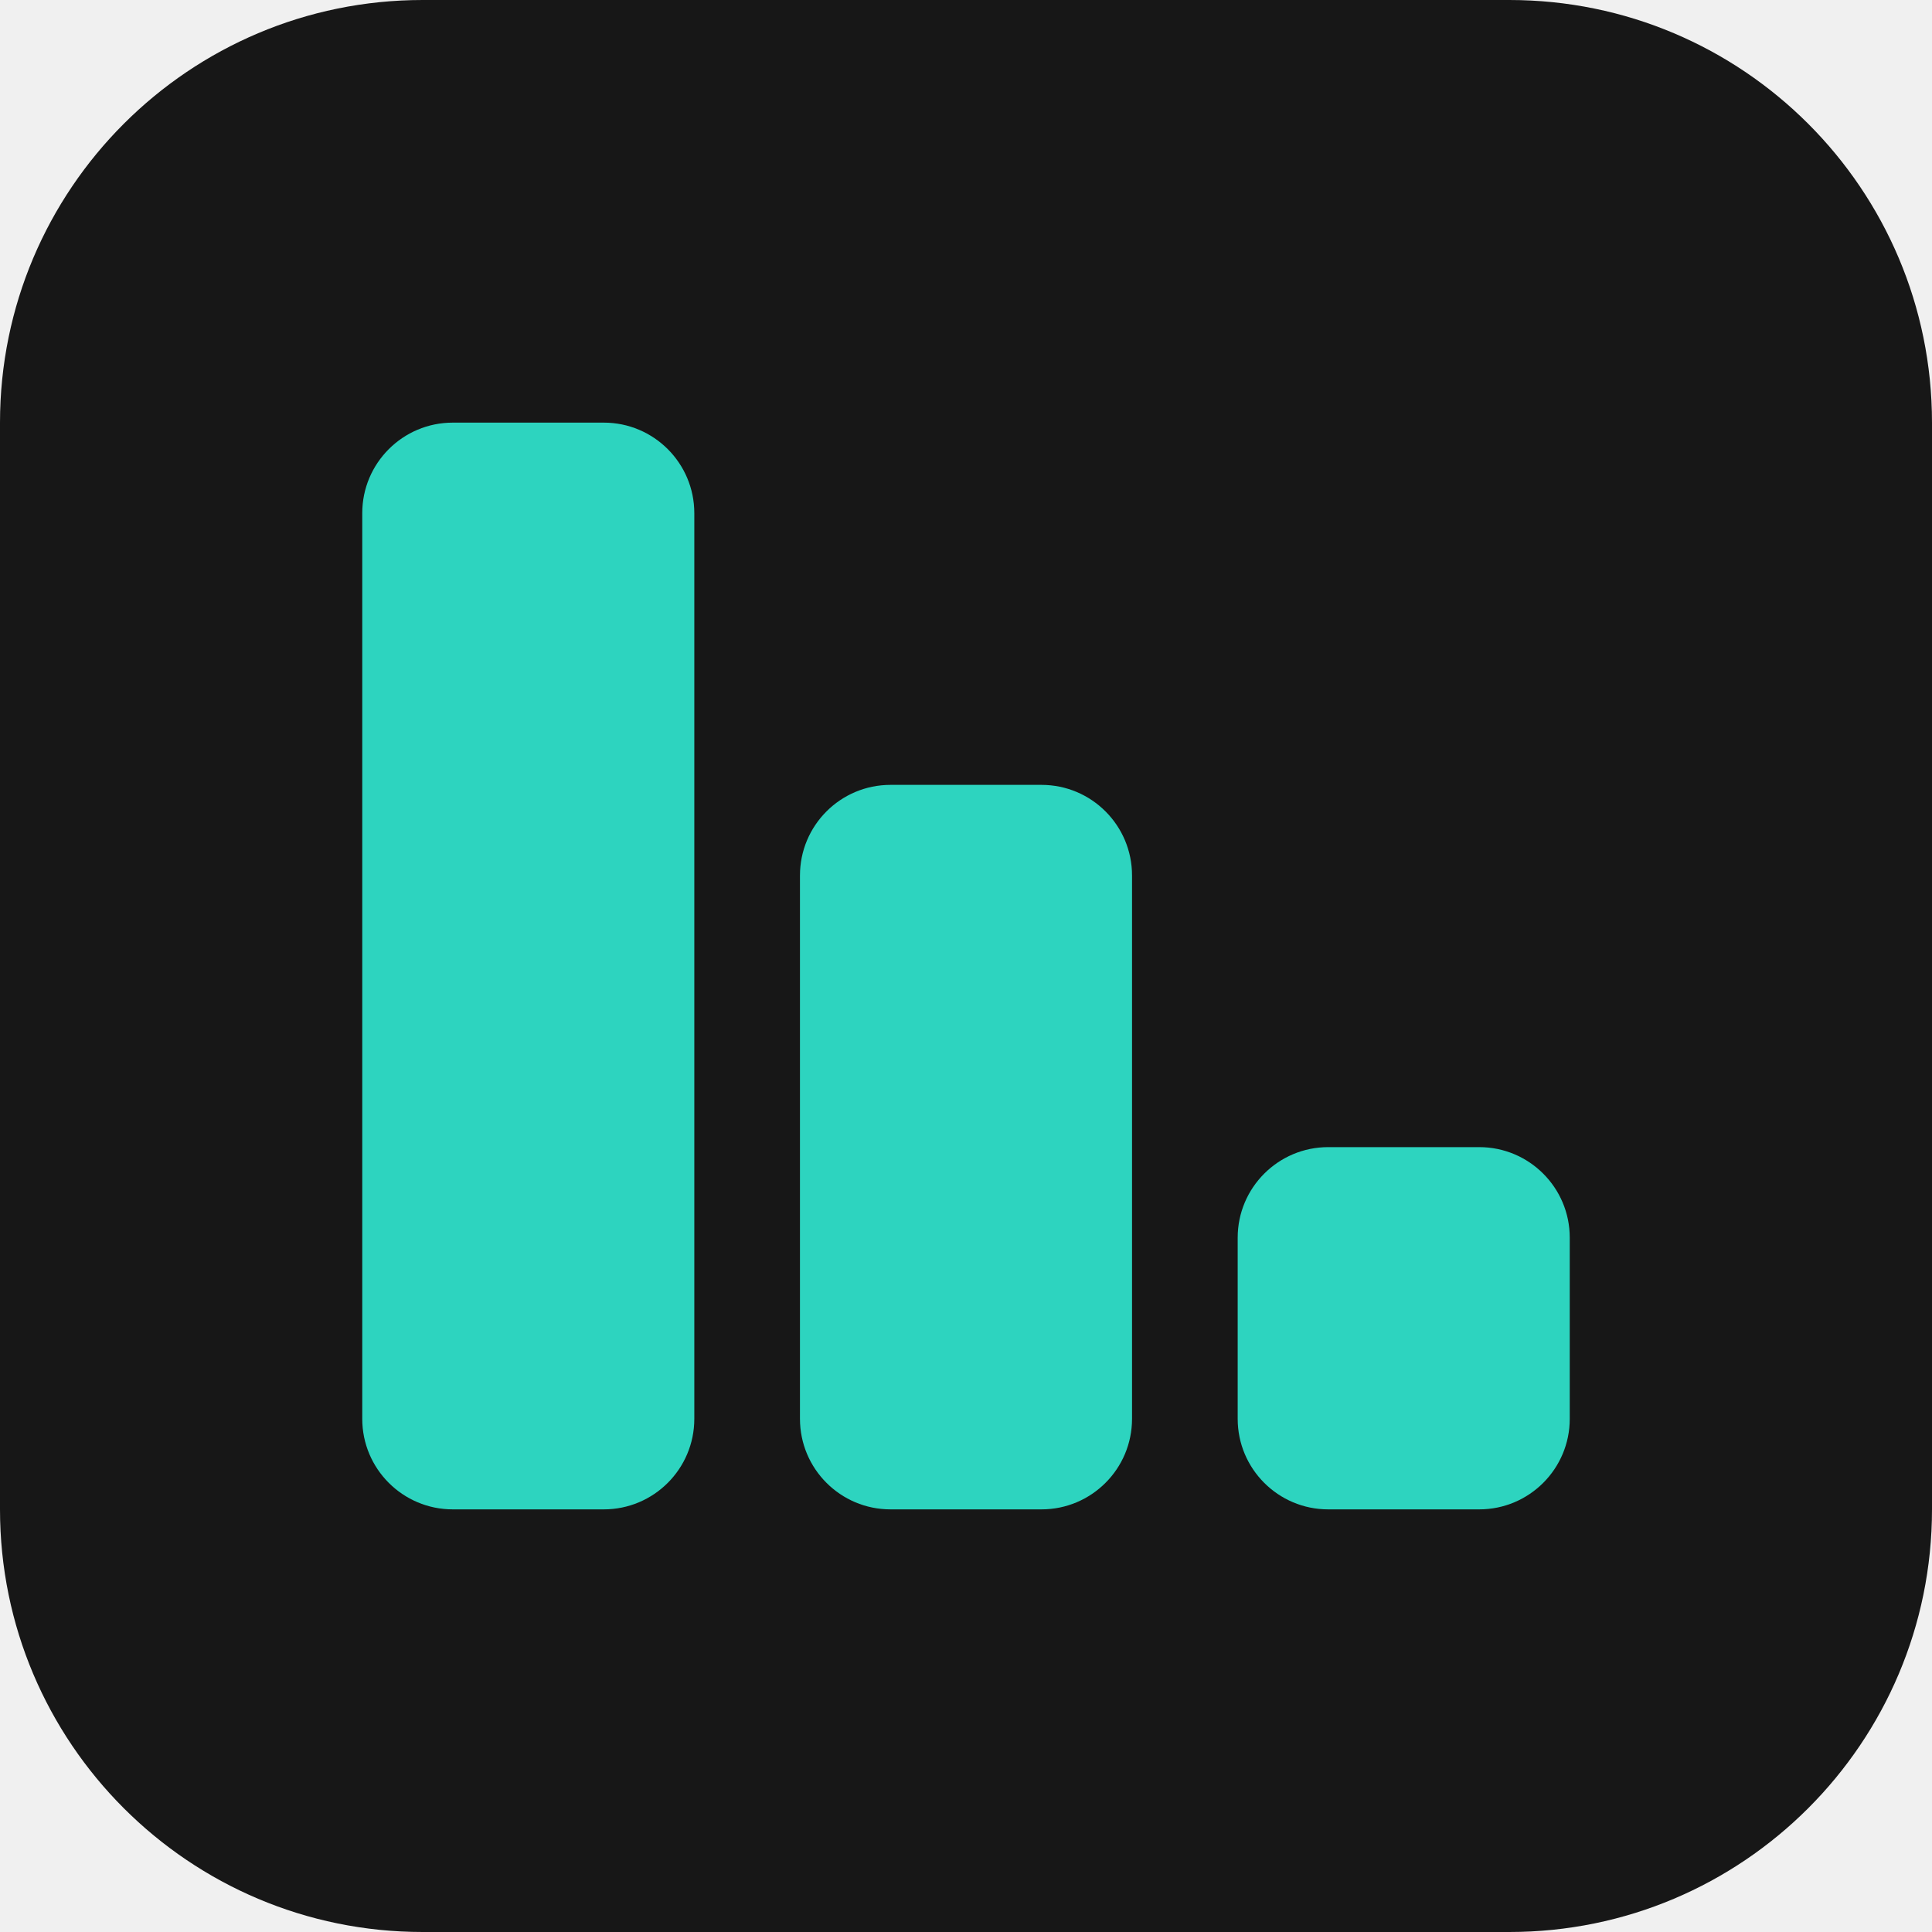
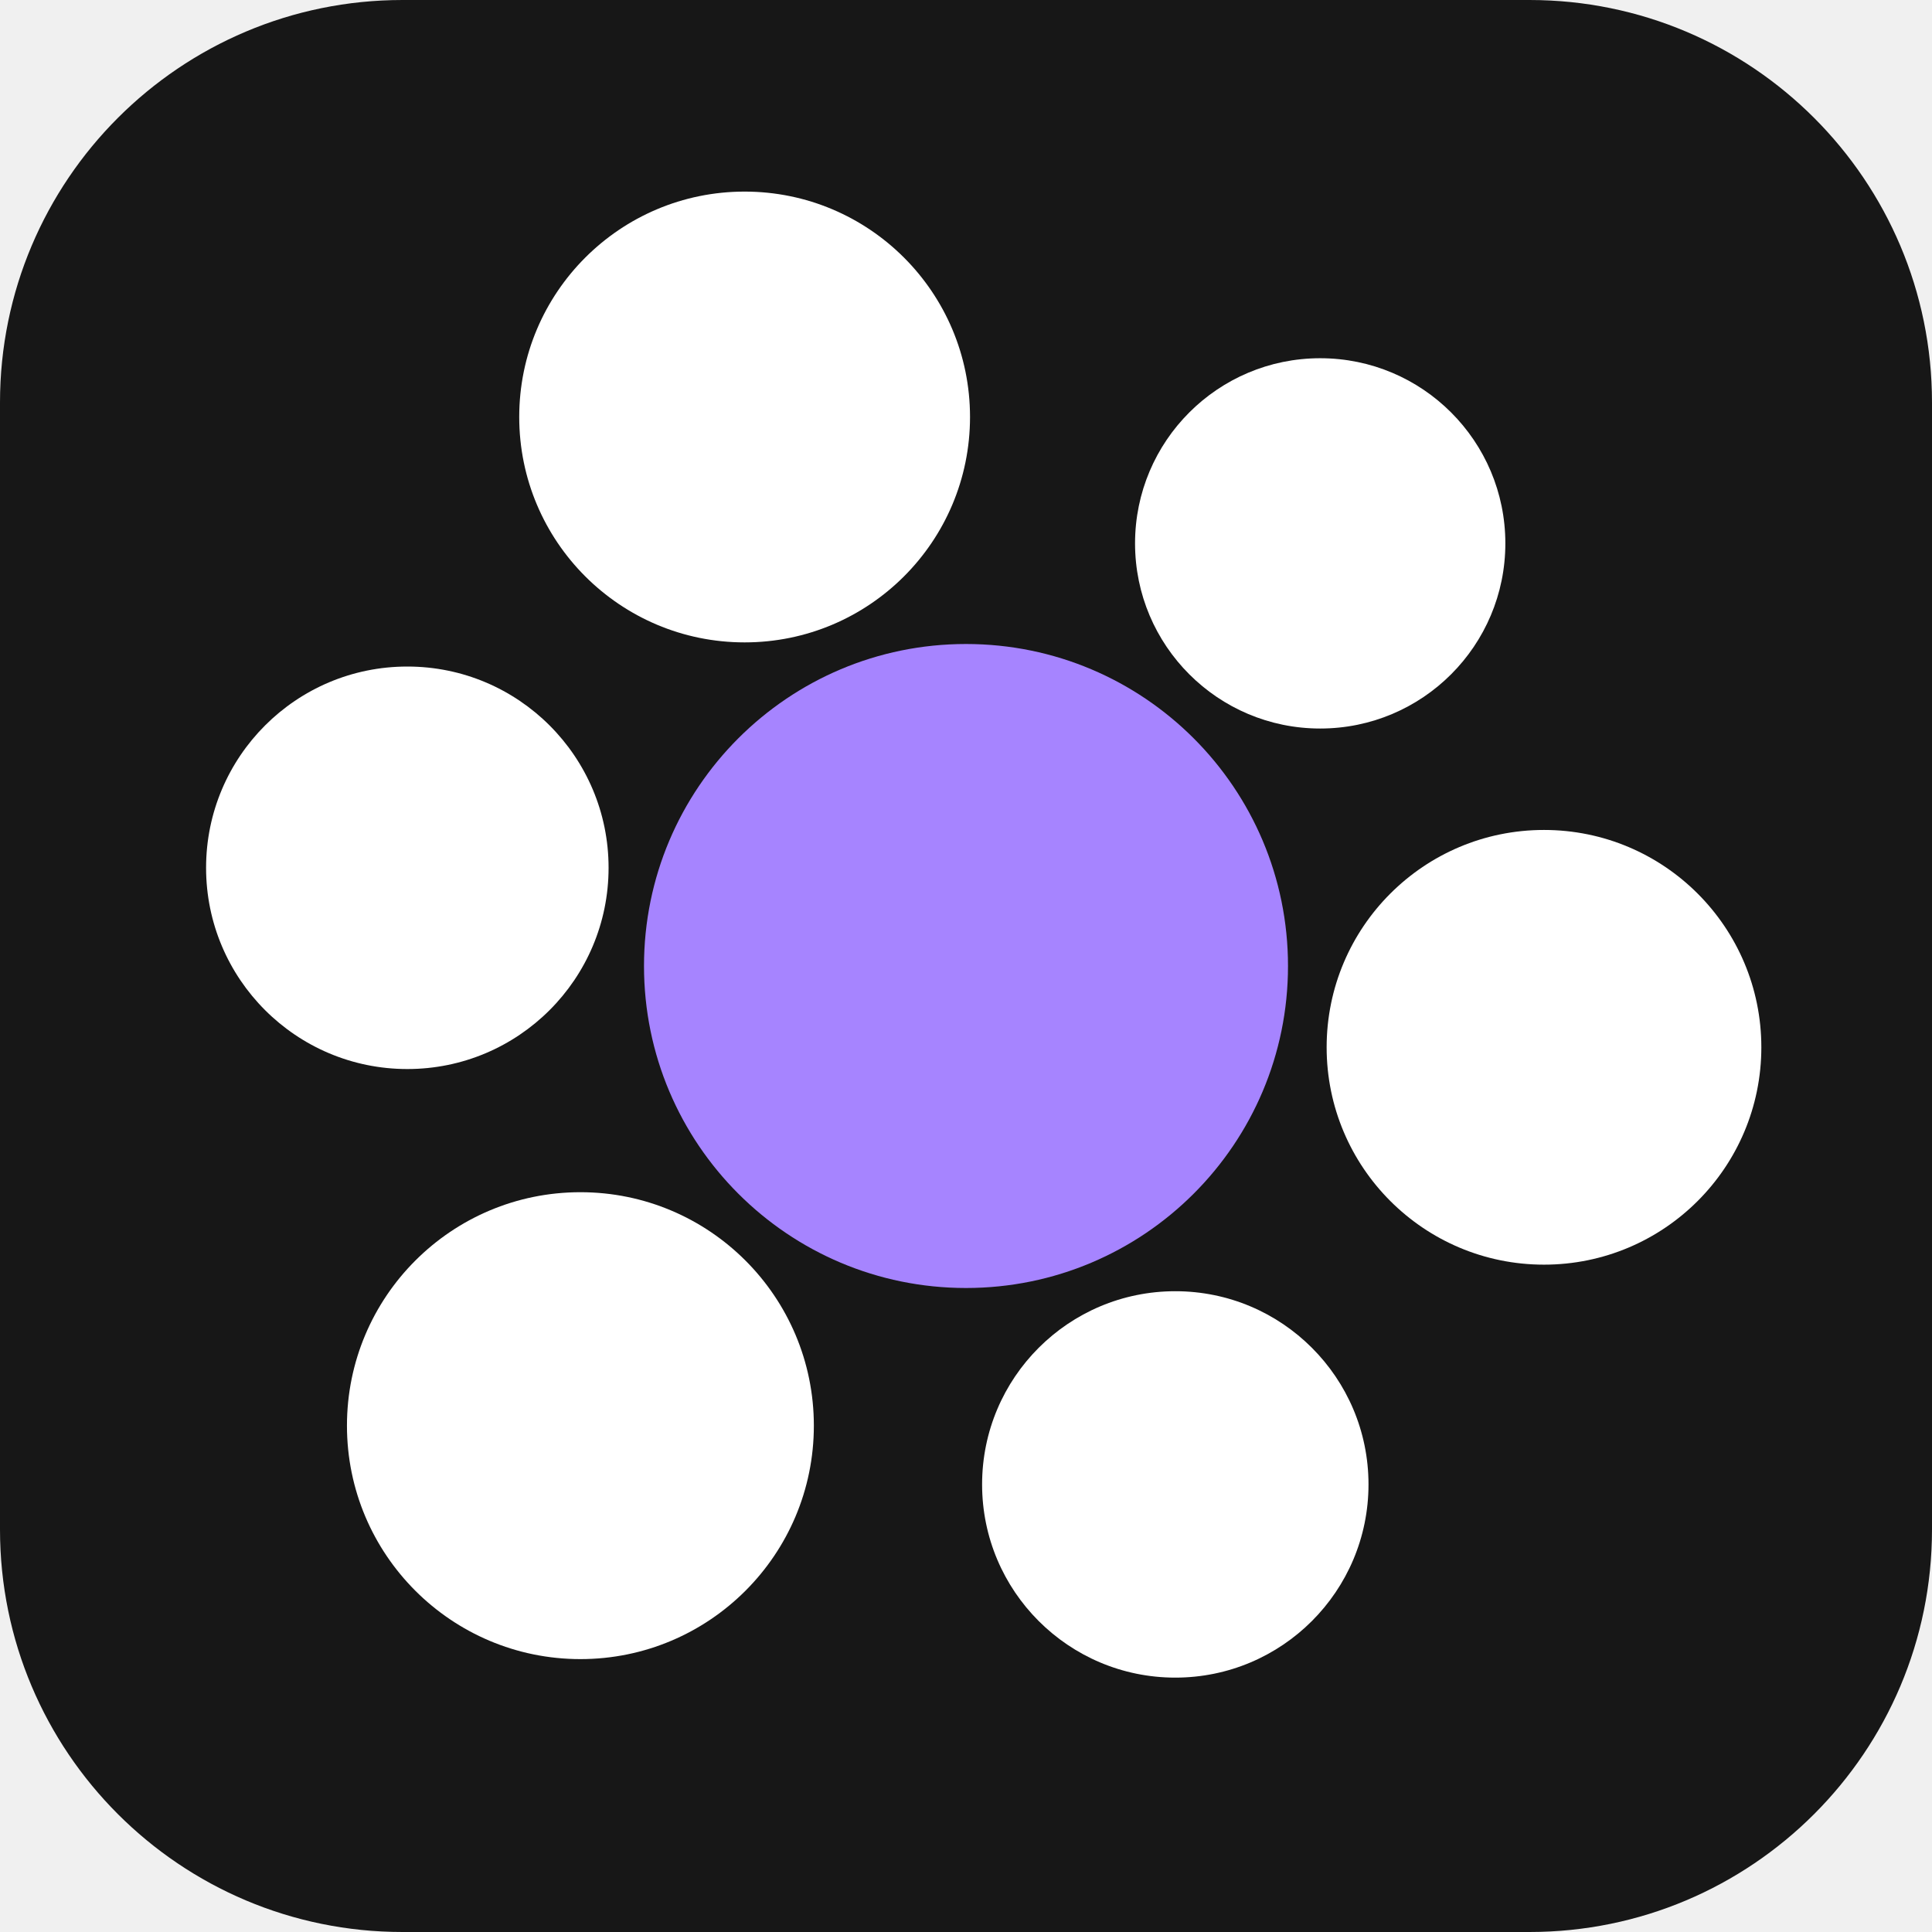
- <svg xmlns="http://www.w3.org/2000/svg" viewBox="0 0 32 32" fill="none">
-   <rect width="32" height="32" rx="7" fill="#171717" />
-   <rect x="6" y="7" width="5.5" height="18" rx="1.5" fill="#2DD4BF" />
-   <rect x="13.25" y="13" width="5.5" height="12" rx="1.5" fill="#2DD4BF" />
-   <rect x="20.5" y="19" width="5.5" height="6" rx="1.5" fill="#2DD4BF" />
+ <svg xmlns="http://www.w3.org/2000/svg" viewBox="0 0 24 24" fill="none">
+   <rect width="24" height="24" rx="5" fill="#171717" />
+   <circle cx="19.18" cy="13.01" r="2.7" fill="#FFFFFF" />
+   <circle cx="14.60" cy="18.44" r="2.4" fill="#FFFFFF" />
+   <circle cx="7.21" cy="17.71" r="2.9" fill="#FFFFFF" />
+   <circle cx="5.06" cy="10.78" r="2.5" fill="#FFFFFF" />
+   <circle cx="9.25" cy="5.18" r="2.8" fill="#FFFFFF" />
+   <circle cx="16.40" cy="6.75" r="2.3" fill="#FFFFFF" />
+   <circle cx="12" cy="12" r="4" fill="#A684FF" />
</svg>
